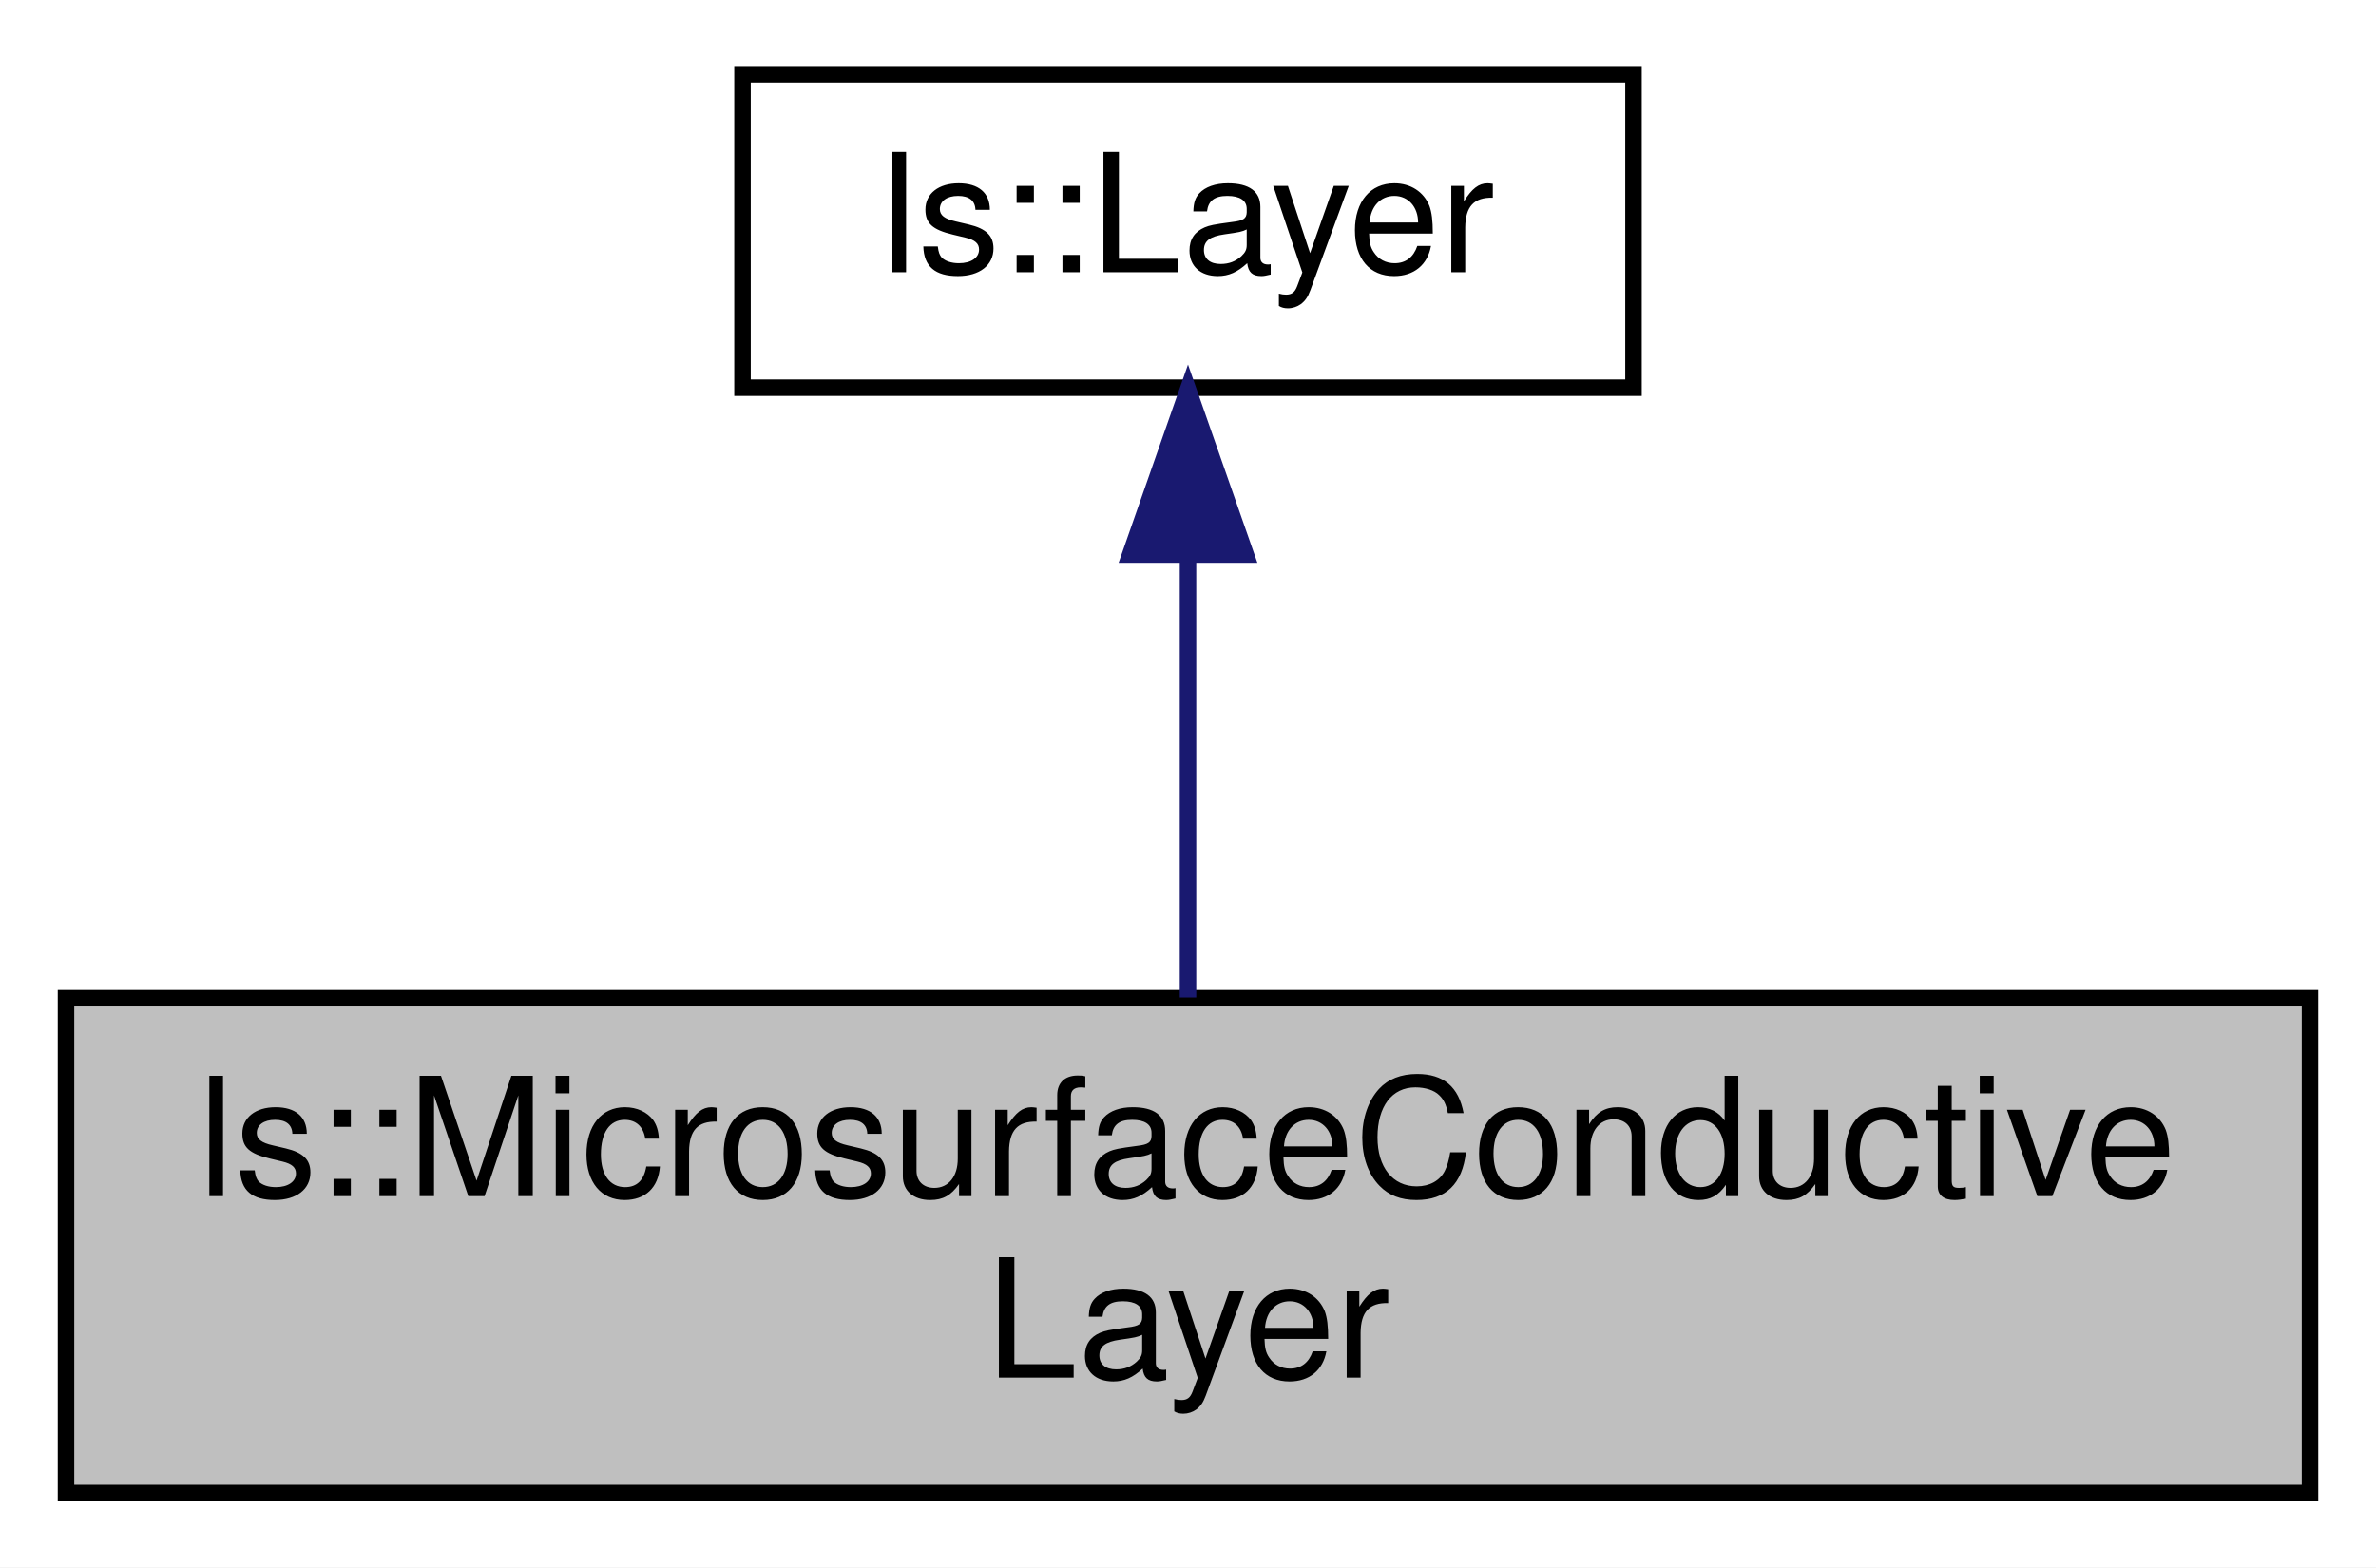
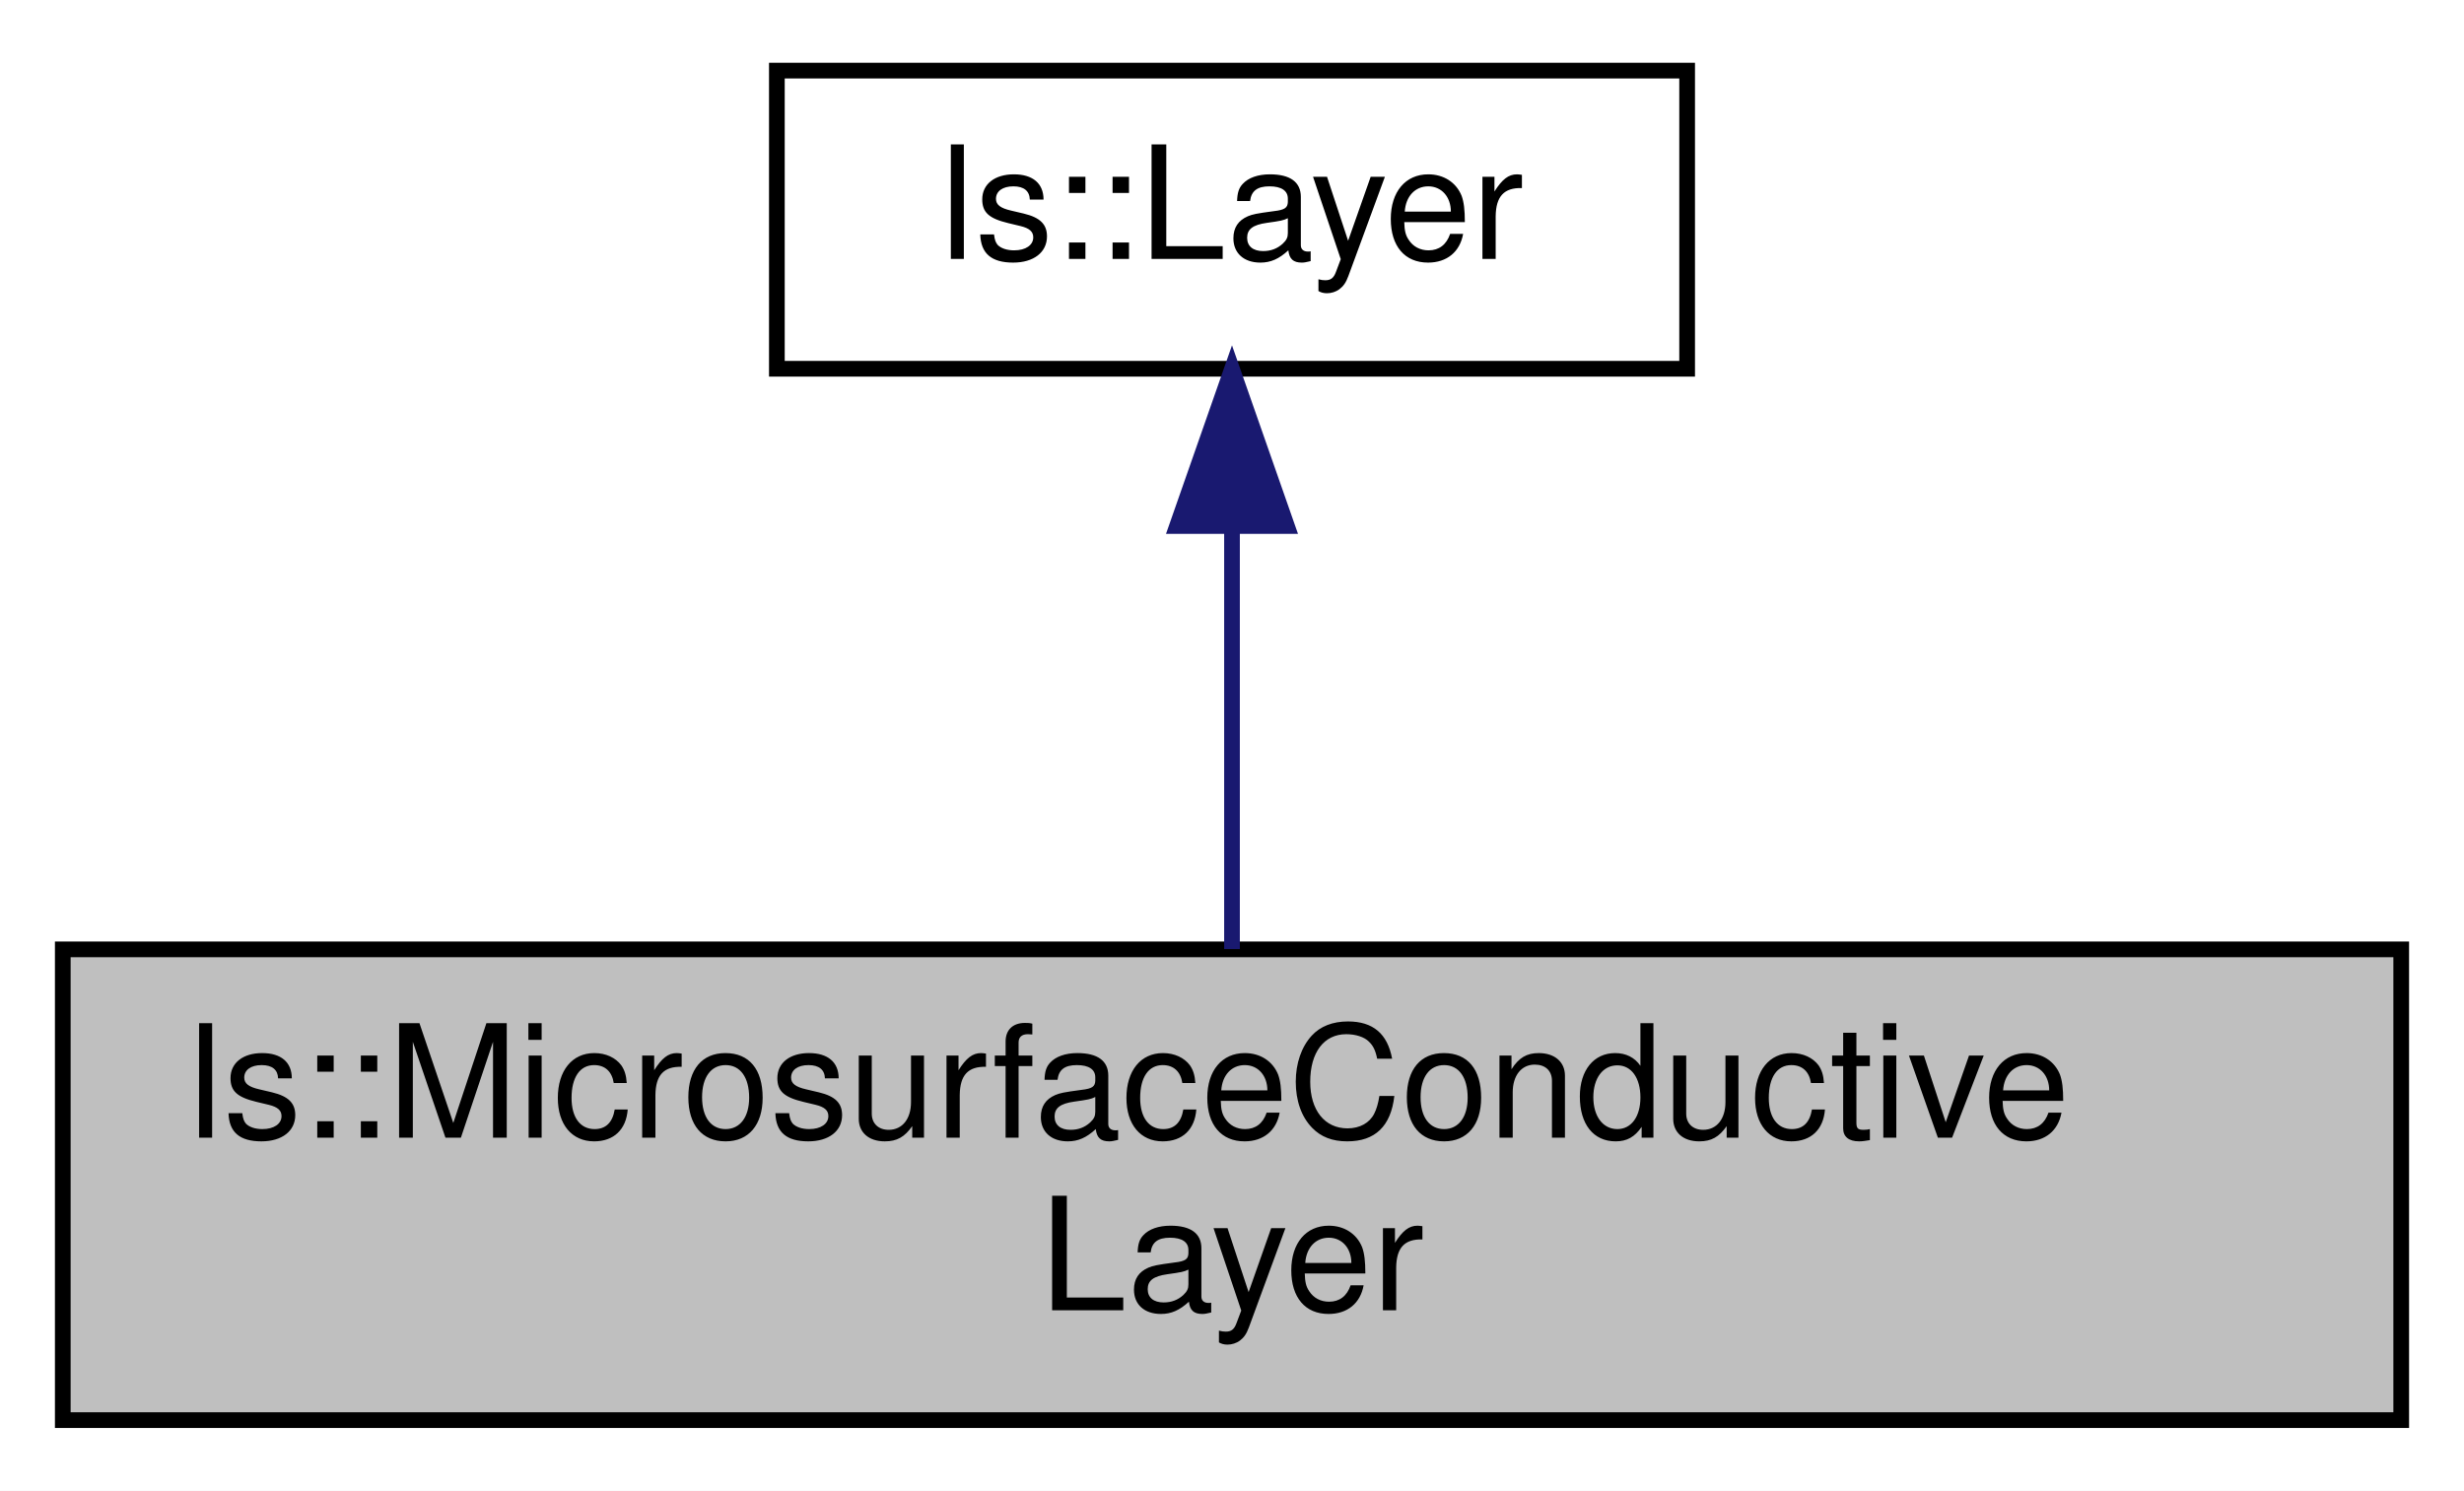
- <svg xmlns="http://www.w3.org/2000/svg" xmlns:xlink="http://www.w3.org/1999/xlink" width="144pt" height="95pt" viewBox="0.00 0.00 144.00 95.00">
+ <svg xmlns="http://www.w3.org/2000/svg" xmlns:xlink="http://www.w3.org/1999/xlink" width="157pt" height="95pt" viewBox="0.00 0.00 157.00 95.00">
  <g id="graph0" class="graph" transform="scale(1 1) rotate(0) translate(4 91)">
-     <polygon fill="#ffffff" stroke="transparent" points="-4,4 -4,-91 140,-91 140,4 -4,4" />
+     <polygon fill="white" stroke="transparent" points="-4,4 -4,-91 153,-91 153,4 -4,4" />
    <g id="node1" class="node">
-       <polygon fill="#bfbfbf" stroke="#000000" points="0,-.5 0,-30.5 136,-30.5 136,-.5 0,-.5" />
-       <text text-anchor="start" x="8" y="-18.5" font-family="Helvetica,sans-Serif" font-size="10.00" fill="#000000">ls::MicrosurfaceConductive</text>
-       <text text-anchor="middle" x="68" y="-7.5" font-family="Helvetica,sans-Serif" font-size="10.00" fill="#000000">Layer</text>
+       <g id="a_node1">
+         <a xlink:title="Microsurface conductive layer.">
+           <polygon fill="#bfbfbf" stroke="black" points="0,-0.5 0,-30.5 149,-30.5 149,-0.5 0,-0.5" />
+           <text text-anchor="start" x="8" y="-18.5" font-family="Helvetica,sans-Serif" font-size="10.00">ls::MicrosurfaceConductive</text>
+           <text text-anchor="middle" x="74.5" y="-7.5" font-family="Helvetica,sans-Serif" font-size="10.00">Layer</text>
+         </a>
+       </g>
    </g>
    <g id="node2" class="node">
      <g id="a_node2">
-         <a xlink:href="classls_1_1Layer.html" target="_top" xlink:title="Layer interface. ">
-           <polygon fill="#ffffff" stroke="#000000" points="41,-67.5 41,-86.5 95,-86.5 95,-67.5 41,-67.5" />
-           <text text-anchor="middle" x="68" y="-74.5" font-family="Helvetica,sans-Serif" font-size="10.00" fill="#000000">ls::Layer</text>
+         <a xlink:href="classls_1_1Layer.html" target="_top" xlink:title="Layer interface.">
+           <polygon fill="white" stroke="black" points="45.5,-67.5 45.5,-86.5 103.5,-86.5 103.5,-67.5 45.5,-67.5" />
+           <text text-anchor="middle" x="74.5" y="-74.5" font-family="Helvetica,sans-Serif" font-size="10.00">ls::Layer</text>
        </a>
      </g>
    </g>
    <g id="edge1" class="edge">
-       <path fill="none" stroke="#191970" d="M68,-57.369C68,-48.681 68,-38.624 68,-30.545" />
-       <polygon fill="#191970" stroke="#191970" points="64.5,-57.391 68,-67.391 71.5,-57.391 64.5,-57.391" />
+       <path fill="none" stroke="midnightblue" d="M74.5,-57.23C74.5,-48.59 74.5,-38.5 74.5,-30.52" />
+       <polygon fill="midnightblue" stroke="midnightblue" points="71,-57.48 74.5,-67.48 78,-57.48 71,-57.48" />
    </g>
  </g>
</svg>
